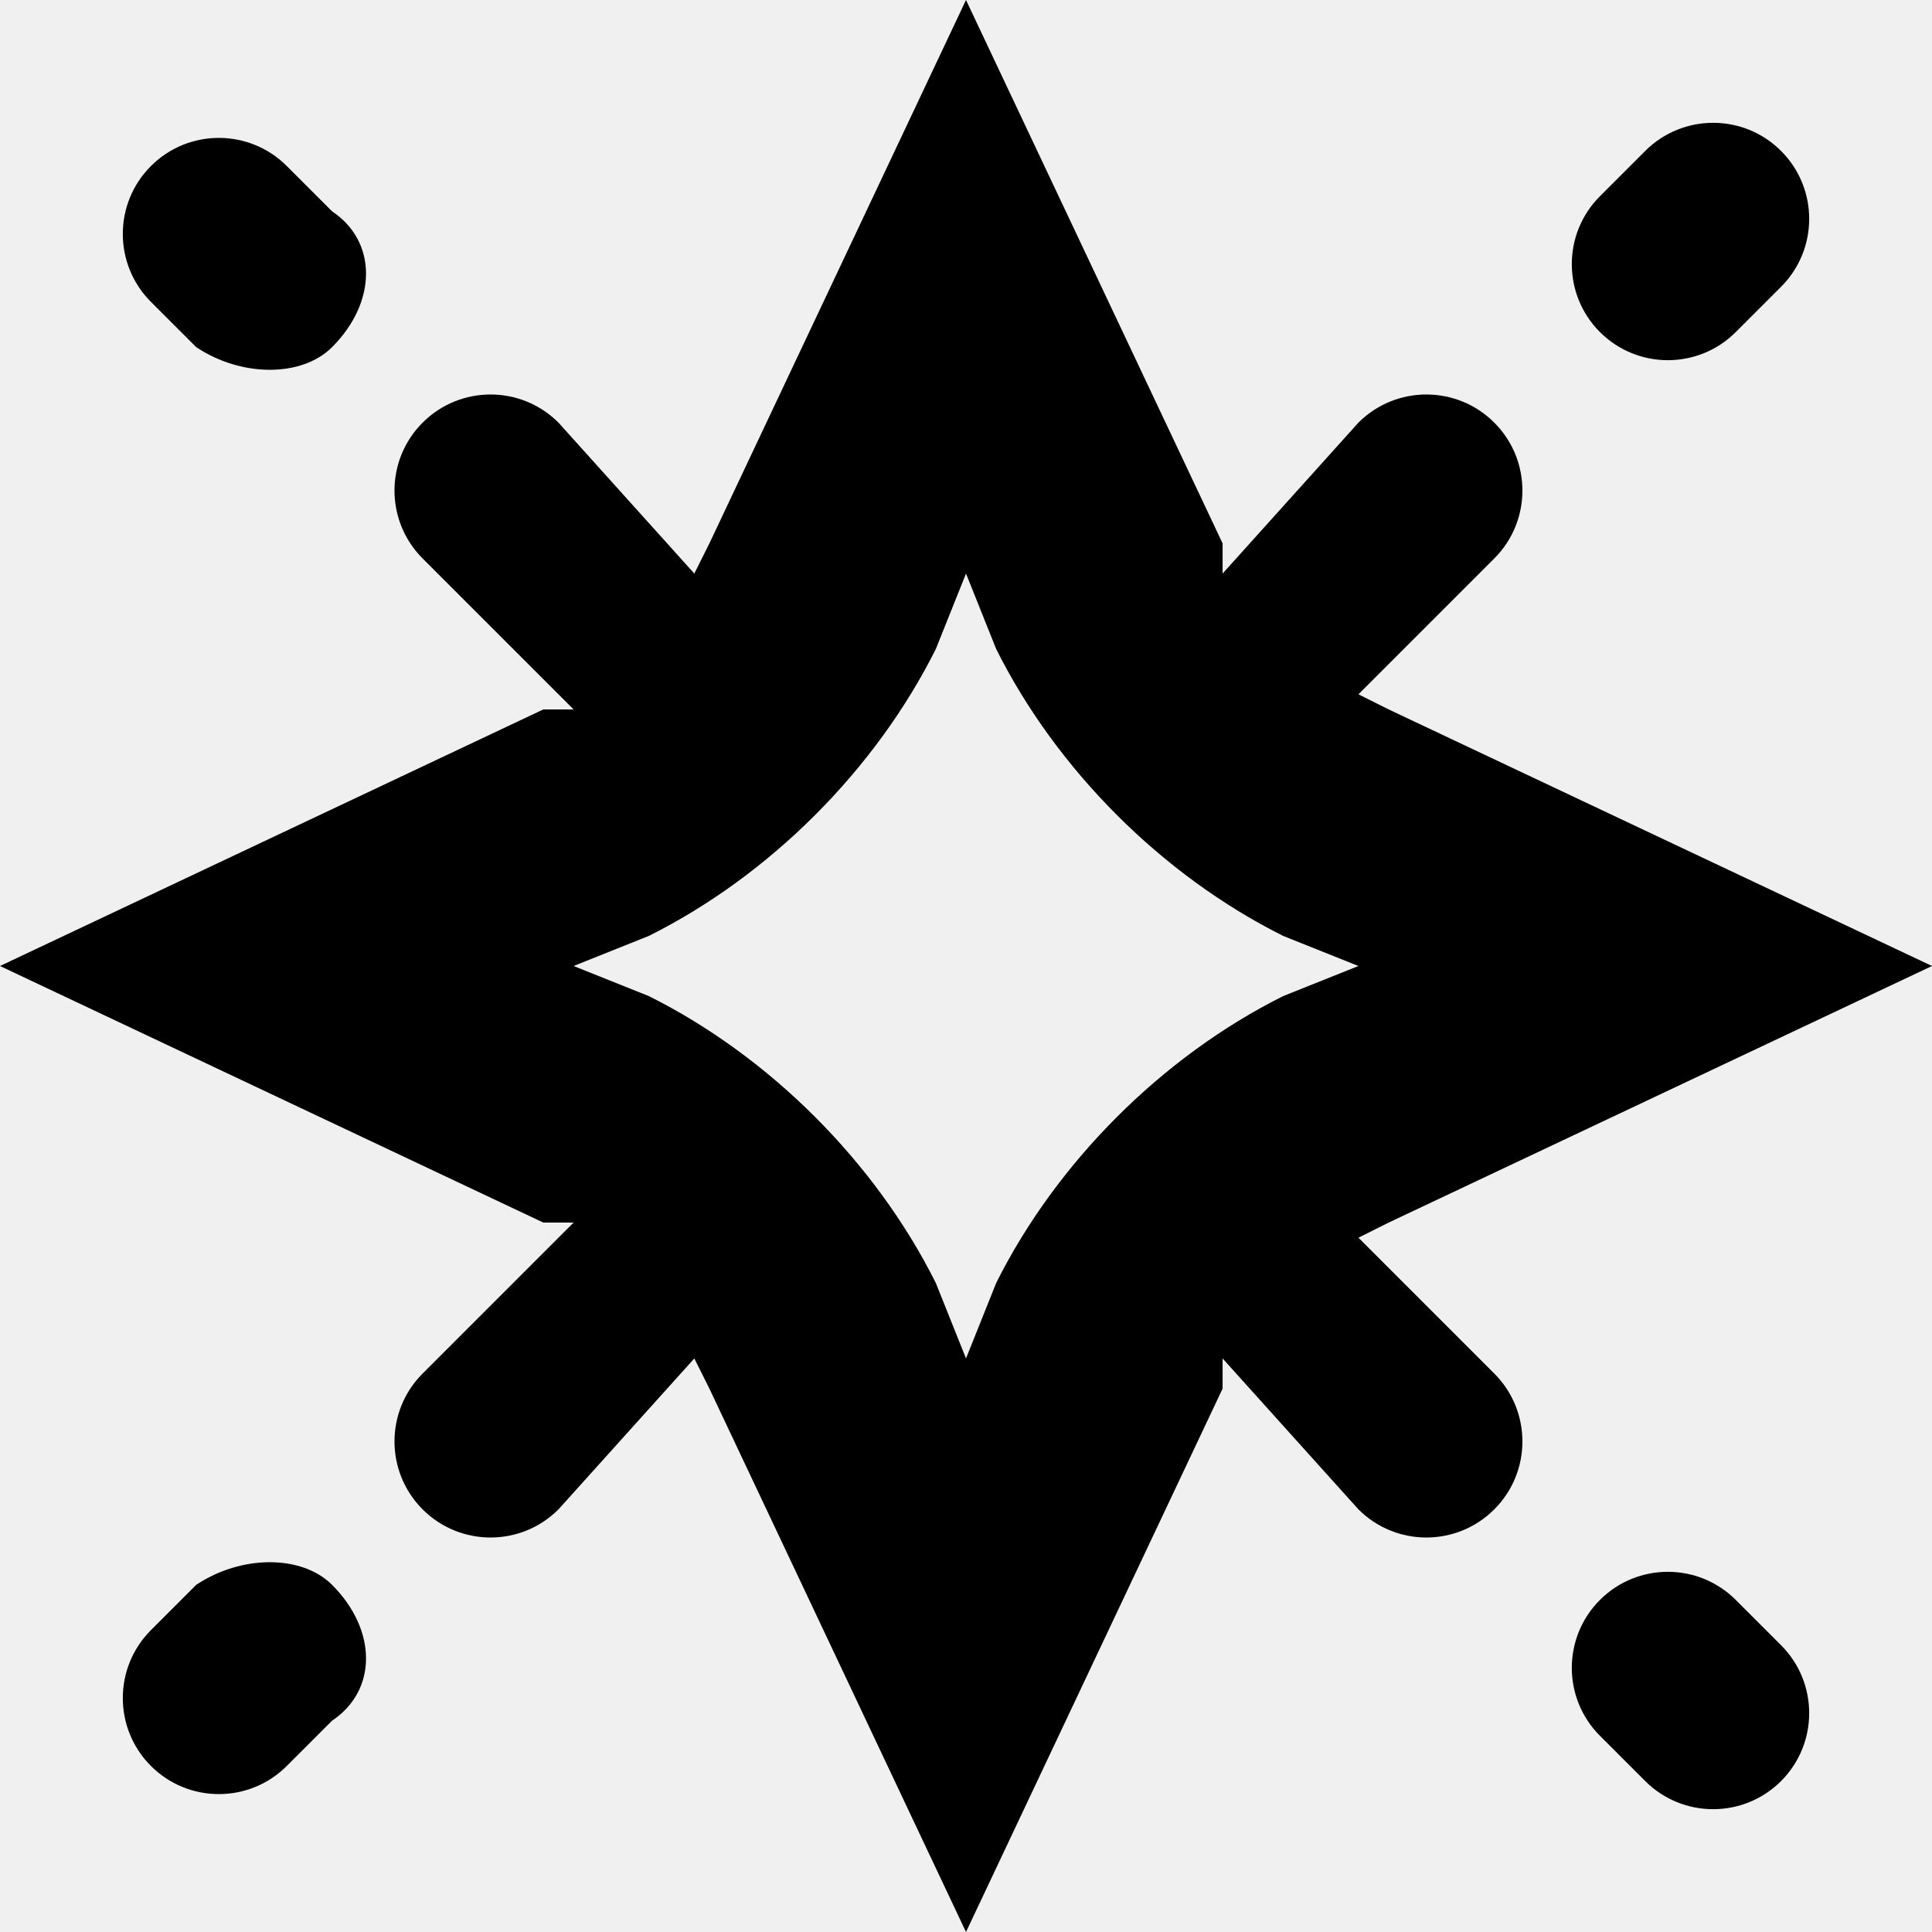
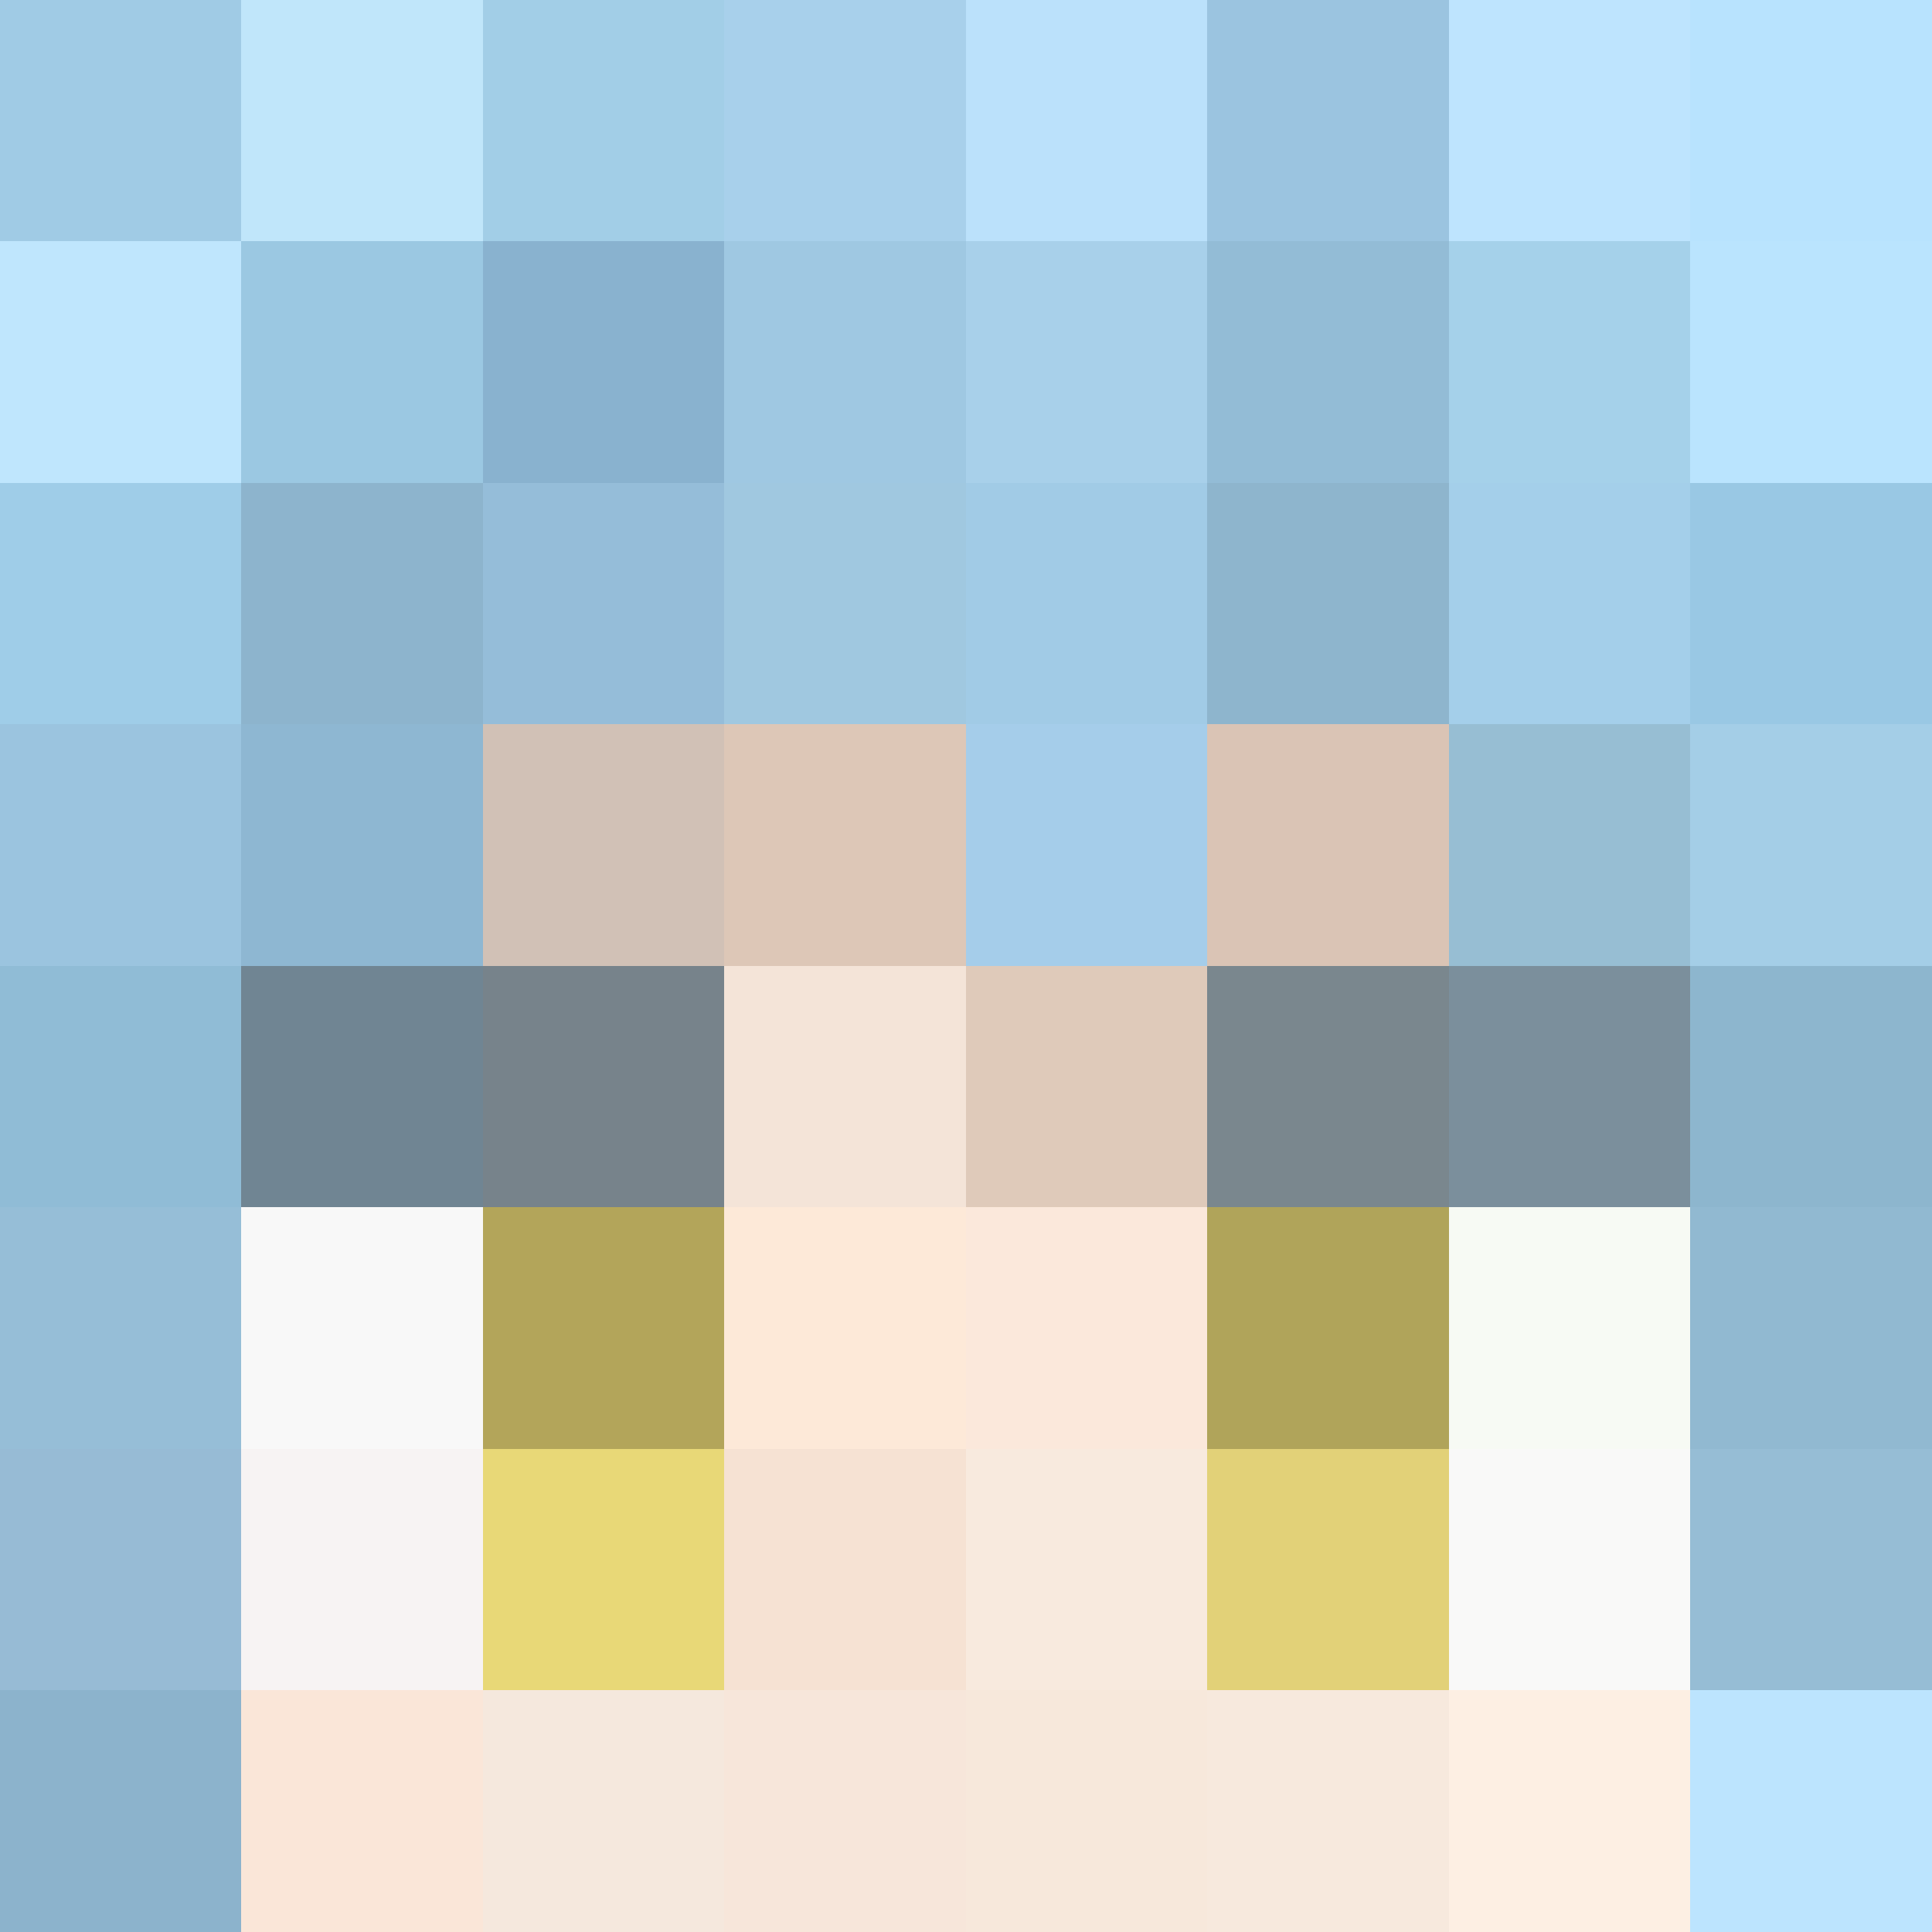
- <svg xmlns="http://www.w3.org/2000/svg" viewBox="0 0 128 128">
-   <path fill-rule="evenodd" d="M81 36 64 0 47 36l-1 2-9-10a6 6 0 0 0-9 9l10 10h-2L0 64l36 17h2L28 91a6 6 0 1 0 9 9l9-10 1 2 17 36 17-36v-2l9 10a6 6 0 1 0 9-9l-9-9 2-1 36-17-36-17-2-1 9-9a6 6 0 1 0-9-9l-9 10v-2Zm-17 2-2 5c-4 8-11 15-19 19l-5 2 5 2c8 4 15 11 19 19l2 5 2-5c4-8 11-15 19-19l5-2-5-2c-8-4-15-11-19-19l-2-5Z" clip-rule="evenodd" />
-   <path d="M118 19a6 6 0 0 0-9-9l-3 3a6 6 0 1 0 9 9l3-3Zm-96 4c-2 2-6 2-9 0l-3-3a6 6 0 1 1 9-9l3 3c3 2 3 6 0 9Zm0 82c-2-2-6-2-9 0l-3 3a6 6 0 1 0 9 9l3-3c3-2 3-6 0-9Zm96 4a6 6 0 0 1-9 9l-3-3a6 6 0 1 1 9-9l3 3Z" />
-   <style>path{fill:#000}@media (prefers-color-scheme:dark){path{fill:#fff}}</style>
+ <svg xmlns="http://www.w3.org/2000/svg" id="16" width="16" height="16" viewBox="0 0 16 16" preserveAspectRatio="xMidYMid meet" rendering="crispEdges">
+   <rect id="1-1" x="0" y="0" width="1" height="1" shape-rendering="crispEdges" style="fill:#a0cbe5;opacity:255;" />
+   <rect id="2-1" x="1" y="0" width="1" height="1" shape-rendering="crispEdges" style="fill:#a0cbe5;opacity:255;" />
+   <rect id="3-1" x="2" y="0" width="1" height="1" shape-rendering="crispEdges" style="fill:#c0e6fa;opacity:255;" />
+   <rect id="4-1" x="3" y="0" width="1" height="1" shape-rendering="crispEdges" style="fill:#c0e6fa;opacity:255;" />
+   <rect id="5-1" x="4" y="0" width="1" height="1" shape-rendering="crispEdges" style="fill:#a2cee7;opacity:255;" />
+   <rect id="6-1" x="5" y="0" width="1" height="1" shape-rendering="crispEdges" style="fill:#a2cee7;opacity:255;" />
+   <rect id="7-1" x="6" y="0" width="1" height="1" shape-rendering="crispEdges" style="fill:#a8d0eb;opacity:255;" />
+   <rect id="8-1" x="7" y="0" width="1" height="1" shape-rendering="crispEdges" style="fill:#a8d0eb;opacity:255;" />
+   <rect id="9-1" x="8" y="0" width="1" height="1" shape-rendering="crispEdges" style="fill:#bbe1fb;opacity:255;" />
+   <rect id="10-1" x="9" y="0" width="1" height="1" shape-rendering="crispEdges" style="fill:#bbe1fb;opacity:255;" />
+   <rect id="11-1" x="10" y="0" width="1" height="1" shape-rendering="crispEdges" style="fill:#9bc4e0;opacity:255;" />
+   <rect id="12-1" x="11" y="0" width="1" height="1" shape-rendering="crispEdges" style="fill:#9bc4e0;opacity:255;" />
+   <rect id="13-1" x="12" y="0" width="1" height="1" shape-rendering="crispEdges" style="fill:#bee4fe;opacity:255;" />
+   <rect id="14-1" x="13" y="0" width="1" height="1" shape-rendering="crispEdges" style="fill:#bee4fe;opacity:255;" />
+   <rect id="15-1" x="14" y="0" width="1" height="1" shape-rendering="crispEdges" style="fill:#b8e3fe;opacity:255;" />
+   <rect id="16-1" x="15" y="0" width="1" height="1" shape-rendering="crispEdges" style="fill:#b8e3fe;opacity:255;" />
+   <rect id="1-2" x="0" y="1" width="1" height="1" shape-rendering="crispEdges" style="fill:#a0cbe5;opacity:255;" />
+   <rect id="2-2" x="1" y="1" width="1" height="1" shape-rendering="crispEdges" style="fill:#a0cbe5;opacity:255;" />
+   <rect id="3-2" x="2" y="1" width="1" height="1" shape-rendering="crispEdges" style="fill:#c0e6fa;opacity:255;" />
+   <rect id="4-2" x="3" y="1" width="1" height="1" shape-rendering="crispEdges" style="fill:#c0e6fa;opacity:255;" />
+   <rect id="5-2" x="4" y="1" width="1" height="1" shape-rendering="crispEdges" style="fill:#a2cee7;opacity:255;" />
+   <rect id="6-2" x="5" y="1" width="1" height="1" shape-rendering="crispEdges" style="fill:#a2cee7;opacity:255;" />
+   <rect id="7-2" x="6" y="1" width="1" height="1" shape-rendering="crispEdges" style="fill:#a8d0eb;opacity:255;" />
+   <rect id="8-2" x="7" y="1" width="1" height="1" shape-rendering="crispEdges" style="fill:#a8d0eb;opacity:255;" />
+   <rect id="9-2" x="8" y="1" width="1" height="1" shape-rendering="crispEdges" style="fill:#bbe1fb;opacity:255;" />
+   <rect id="10-2" x="9" y="1" width="1" height="1" shape-rendering="crispEdges" style="fill:#bbe1fb;opacity:255;" />
+   <rect id="11-2" x="10" y="1" width="1" height="1" shape-rendering="crispEdges" style="fill:#9bc4e0;opacity:255;" />
+   <rect id="12-2" x="11" y="1" width="1" height="1" shape-rendering="crispEdges" style="fill:#9bc4e0;opacity:255;" />
+   <rect id="13-2" x="12" y="1" width="1" height="1" shape-rendering="crispEdges" style="fill:#bee4fe;opacity:255;" />
+   <rect id="14-2" x="13" y="1" width="1" height="1" shape-rendering="crispEdges" style="fill:#bee4fe;opacity:255;" />
+   <rect id="15-2" x="14" y="1" width="1" height="1" shape-rendering="crispEdges" style="fill:#b8e3fe;opacity:255;" />
+   <rect id="16-2" x="15" y="1" width="1" height="1" shape-rendering="crispEdges" style="fill:#b8e3fe;opacity:255;" />
+   <rect id="1-3" x="0" y="2" width="1" height="1" shape-rendering="crispEdges" style="fill:#bfe6fd;opacity:255;" />
+   <rect id="2-3" x="1" y="2" width="1" height="1" shape-rendering="crispEdges" style="fill:#bfe6fd;opacity:255;" />
+   <rect id="3-3" x="2" y="2" width="1" height="1" shape-rendering="crispEdges" style="fill:#9bc8e2;opacity:255;" />
+   <rect id="4-3" x="3" y="2" width="1" height="1" shape-rendering="crispEdges" style="fill:#9bc8e2;opacity:255;" />
+   <rect id="5-3" x="4" y="2" width="1" height="1" shape-rendering="crispEdges" style="fill:#89b2cf;opacity:255;" />
+   <rect id="6-3" x="5" y="2" width="1" height="1" shape-rendering="crispEdges" style="fill:#89b2cf;opacity:255;" />
+   <rect id="7-3" x="6" y="2" width="1" height="1" shape-rendering="crispEdges" style="fill:#9fc8e2;opacity:255;" />
+   <rect id="8-3" x="7" y="2" width="1" height="1" shape-rendering="crispEdges" style="fill:#9fc8e2;opacity:255;" />
+   <rect id="9-3" x="8" y="2" width="1" height="1" shape-rendering="crispEdges" style="fill:#a8d0ea;opacity:255;" />
+   <rect id="10-3" x="9" y="2" width="1" height="1" shape-rendering="crispEdges" style="fill:#a8d0ea;opacity:255;" />
+   <rect id="11-3" x="10" y="2" width="1" height="1" shape-rendering="crispEdges" style="fill:#93bcd6;opacity:255;" />
+   <rect id="12-3" x="11" y="2" width="1" height="1" shape-rendering="crispEdges" style="fill:#93bcd6;opacity:255;" />
+   <rect id="13-3" x="12" y="2" width="1" height="1" shape-rendering="crispEdges" style="fill:#a5d1ea;opacity:255;" />
+   <rect id="14-3" x="13" y="2" width="1" height="1" shape-rendering="crispEdges" style="fill:#a5d1ea;opacity:255;" />
+   <rect id="15-3" x="14" y="2" width="1" height="1" shape-rendering="crispEdges" style="fill:#bae4fe;opacity:255;" />
+   <rect id="16-3" x="15" y="2" width="1" height="1" shape-rendering="crispEdges" style="fill:#bae4fe;opacity:255;" />
+   <rect id="1-4" x="0" y="3" width="1" height="1" shape-rendering="crispEdges" style="fill:#bfe6fd;opacity:255;" />
+   <rect id="2-4" x="1" y="3" width="1" height="1" shape-rendering="crispEdges" style="fill:#bfe6fd;opacity:255;" />
+   <rect id="3-4" x="2" y="3" width="1" height="1" shape-rendering="crispEdges" style="fill:#9bc8e2;opacity:255;" />
+   <rect id="4-4" x="3" y="3" width="1" height="1" shape-rendering="crispEdges" style="fill:#9bc8e2;opacity:255;" />
+   <rect id="5-4" x="4" y="3" width="1" height="1" shape-rendering="crispEdges" style="fill:#89b2cf;opacity:255;" />
+   <rect id="6-4" x="5" y="3" width="1" height="1" shape-rendering="crispEdges" style="fill:#89b2cf;opacity:255;" />
+   <rect id="7-4" x="6" y="3" width="1" height="1" shape-rendering="crispEdges" style="fill:#9fc8e2;opacity:255;" />
+   <rect id="8-4" x="7" y="3" width="1" height="1" shape-rendering="crispEdges" style="fill:#9fc8e2;opacity:255;" />
+   <rect id="9-4" x="8" y="3" width="1" height="1" shape-rendering="crispEdges" style="fill:#a8d0ea;opacity:255;" />
+   <rect id="10-4" x="9" y="3" width="1" height="1" shape-rendering="crispEdges" style="fill:#a8d0ea;opacity:255;" />
+   <rect id="11-4" x="10" y="3" width="1" height="1" shape-rendering="crispEdges" style="fill:#93bcd6;opacity:255;" />
+   <rect id="12-4" x="11" y="3" width="1" height="1" shape-rendering="crispEdges" style="fill:#93bcd6;opacity:255;" />
+   <rect id="13-4" x="12" y="3" width="1" height="1" shape-rendering="crispEdges" style="fill:#a5d1ea;opacity:255;" />
+   <rect id="14-4" x="13" y="3" width="1" height="1" shape-rendering="crispEdges" style="fill:#a5d1ea;opacity:255;" />
+   <rect id="15-4" x="14" y="3" width="1" height="1" shape-rendering="crispEdges" style="fill:#bae4fe;opacity:255;" />
+   <rect id="16-4" x="15" y="3" width="1" height="1" shape-rendering="crispEdges" style="fill:#bae4fe;opacity:255;" />
+   <rect id="1-5" x="0" y="4" width="1" height="1" shape-rendering="crispEdges" style="fill:#9fcde8;opacity:255;" />
+   <rect id="2-5" x="1" y="4" width="1" height="1" shape-rendering="crispEdges" style="fill:#9fcde8;opacity:255;" />
+   <rect id="3-5" x="2" y="4" width="1" height="1" shape-rendering="crispEdges" style="fill:#8db4cd;opacity:255;" />
+   <rect id="4-5" x="3" y="4" width="1" height="1" shape-rendering="crispEdges" style="fill:#8db4cd;opacity:255;" />
+   <rect id="5-5" x="4" y="4" width="1" height="1" shape-rendering="crispEdges" style="fill:#95bdd9;opacity:255;" />
+   <rect id="6-5" x="5" y="4" width="1" height="1" shape-rendering="crispEdges" style="fill:#95bdd9;opacity:255;" />
+   <rect id="7-5" x="6" y="4" width="1" height="1" shape-rendering="crispEdges" style="fill:#a0c8e0;opacity:255;" />
+   <rect id="8-5" x="7" y="4" width="1" height="1" shape-rendering="crispEdges" style="fill:#a0c8e0;opacity:255;" />
+   <rect id="9-5" x="8" y="4" width="1" height="1" shape-rendering="crispEdges" style="fill:#a1cbe6;opacity:255;" />
+   <rect id="10-5" x="9" y="4" width="1" height="1" shape-rendering="crispEdges" style="fill:#a1cbe6;opacity:255;" />
+   <rect id="11-5" x="10" y="4" width="1" height="1" shape-rendering="crispEdges" style="fill:#8eb5cd;opacity:255;" />
+   <rect id="12-5" x="11" y="4" width="1" height="1" shape-rendering="crispEdges" style="fill:#8eb5cd;opacity:255;" />
+   <rect id="13-5" x="12" y="4" width="1" height="1" shape-rendering="crispEdges" style="fill:#a4cfea;opacity:255;" />
+   <rect id="14-5" x="13" y="4" width="1" height="1" shape-rendering="crispEdges" style="fill:#a4cfea;opacity:255;" />
+   <rect id="15-5" x="14" y="4" width="1" height="1" shape-rendering="crispEdges" style="fill:#99c8e4;opacity:255;" />
+   <rect id="16-5" x="15" y="4" width="1" height="1" shape-rendering="crispEdges" style="fill:#99c8e4;opacity:255;" />
+   <rect id="1-6" x="0" y="5" width="1" height="1" shape-rendering="crispEdges" style="fill:#9fcde8;opacity:255;" />
+   <rect id="2-6" x="1" y="5" width="1" height="1" shape-rendering="crispEdges" style="fill:#9fcde8;opacity:255;" />
+   <rect id="3-6" x="2" y="5" width="1" height="1" shape-rendering="crispEdges" style="fill:#8db4cd;opacity:255;" />
+   <rect id="4-6" x="3" y="5" width="1" height="1" shape-rendering="crispEdges" style="fill:#8db4cd;opacity:255;" />
+   <rect id="5-6" x="4" y="5" width="1" height="1" shape-rendering="crispEdges" style="fill:#95bdd9;opacity:255;" />
+   <rect id="6-6" x="5" y="5" width="1" height="1" shape-rendering="crispEdges" style="fill:#95bdd9;opacity:255;" />
+   <rect id="7-6" x="6" y="5" width="1" height="1" shape-rendering="crispEdges" style="fill:#a0c8e0;opacity:255;" />
+   <rect id="8-6" x="7" y="5" width="1" height="1" shape-rendering="crispEdges" style="fill:#a0c8e0;opacity:255;" />
+   <rect id="9-6" x="8" y="5" width="1" height="1" shape-rendering="crispEdges" style="fill:#a1cbe6;opacity:255;" />
+   <rect id="10-6" x="9" y="5" width="1" height="1" shape-rendering="crispEdges" style="fill:#a1cbe6;opacity:255;" />
+   <rect id="11-6" x="10" y="5" width="1" height="1" shape-rendering="crispEdges" style="fill:#8eb5cd;opacity:255;" />
+   <rect id="12-6" x="11" y="5" width="1" height="1" shape-rendering="crispEdges" style="fill:#8eb5cd;opacity:255;" />
+   <rect id="13-6" x="12" y="5" width="1" height="1" shape-rendering="crispEdges" style="fill:#a4cfea;opacity:255;" />
+   <rect id="14-6" x="13" y="5" width="1" height="1" shape-rendering="crispEdges" style="fill:#a4cfea;opacity:255;" />
+   <rect id="15-6" x="14" y="5" width="1" height="1" shape-rendering="crispEdges" style="fill:#99c8e4;opacity:255;" />
+   <rect id="16-6" x="15" y="5" width="1" height="1" shape-rendering="crispEdges" style="fill:#99c8e4;opacity:255;" />
+   <rect id="1-7" x="0" y="6" width="1" height="1" shape-rendering="crispEdges" style="fill:#9bc4df;opacity:255;" />
+   <rect id="2-7" x="1" y="6" width="1" height="1" shape-rendering="crispEdges" style="fill:#9bc4df;opacity:255;" />
+   <rect id="3-7" x="2" y="6" width="1" height="1" shape-rendering="crispEdges" style="fill:#8eb7d2;opacity:255;" />
+   <rect id="4-7" x="3" y="6" width="1" height="1" shape-rendering="crispEdges" style="fill:#8eb7d2;opacity:255;" />
+   <rect id="5-7" x="4" y="6" width="1" height="1" shape-rendering="crispEdges" style="fill:#d1c1b6;opacity:255;" />
+   <rect id="6-7" x="5" y="6" width="1" height="1" shape-rendering="crispEdges" style="fill:#d1c1b6;opacity:255;" />
+   <rect id="7-7" x="6" y="6" width="1" height="1" shape-rendering="crispEdges" style="fill:#ddc7b7;opacity:255;" />
+   <rect id="8-7" x="7" y="6" width="1" height="1" shape-rendering="crispEdges" style="fill:#ddc7b7;opacity:255;" />
+   <rect id="9-7" x="8" y="6" width="1" height="1" shape-rendering="crispEdges" style="fill:#a5cdea;opacity:255;" />
+   <rect id="10-7" x="9" y="6" width="1" height="1" shape-rendering="crispEdges" style="fill:#a5cdea;opacity:255;" />
+   <rect id="11-7" x="10" y="6" width="1" height="1" shape-rendering="crispEdges" style="fill:#dac4b5;opacity:255;" />
+   <rect id="12-7" x="11" y="6" width="1" height="1" shape-rendering="crispEdges" style="fill:#dac4b5;opacity:255;" />
+   <rect id="13-7" x="12" y="6" width="1" height="1" shape-rendering="crispEdges" style="fill:#97bed3;opacity:255;" />
+   <rect id="14-7" x="13" y="6" width="1" height="1" shape-rendering="crispEdges" style="fill:#97bed3;opacity:255;" />
+   <rect id="15-7" x="14" y="6" width="1" height="1" shape-rendering="crispEdges" style="fill:#a4cee7;opacity:255;" />
+   <rect id="16-7" x="15" y="6" width="1" height="1" shape-rendering="crispEdges" style="fill:#a4cee7;opacity:255;" />
+   <rect id="1-8" x="0" y="7" width="1" height="1" shape-rendering="crispEdges" style="fill:#9bc4df;opacity:255;" />
+   <rect id="2-8" x="1" y="7" width="1" height="1" shape-rendering="crispEdges" style="fill:#9bc4df;opacity:255;" />
+   <rect id="3-8" x="2" y="7" width="1" height="1" shape-rendering="crispEdges" style="fill:#8eb7d2;opacity:255;" />
+   <rect id="4-8" x="3" y="7" width="1" height="1" shape-rendering="crispEdges" style="fill:#8eb7d2;opacity:255;" />
+   <rect id="5-8" x="4" y="7" width="1" height="1" shape-rendering="crispEdges" style="fill:#d1c1b6;opacity:255;" />
+   <rect id="6-8" x="5" y="7" width="1" height="1" shape-rendering="crispEdges" style="fill:#d1c1b6;opacity:255;" />
+   <rect id="7-8" x="6" y="7" width="1" height="1" shape-rendering="crispEdges" style="fill:#ddc7b7;opacity:255;" />
+   <rect id="8-8" x="7" y="7" width="1" height="1" shape-rendering="crispEdges" style="fill:#ddc7b7;opacity:255;" />
+   <rect id="9-8" x="8" y="7" width="1" height="1" shape-rendering="crispEdges" style="fill:#a5cdea;opacity:255;" />
+   <rect id="10-8" x="9" y="7" width="1" height="1" shape-rendering="crispEdges" style="fill:#a5cdea;opacity:255;" />
+   <rect id="11-8" x="10" y="7" width="1" height="1" shape-rendering="crispEdges" style="fill:#dac4b5;opacity:255;" />
+   <rect id="12-8" x="11" y="7" width="1" height="1" shape-rendering="crispEdges" style="fill:#dac4b5;opacity:255;" />
+   <rect id="13-8" x="12" y="7" width="1" height="1" shape-rendering="crispEdges" style="fill:#97bed3;opacity:255;" />
+   <rect id="14-8" x="13" y="7" width="1" height="1" shape-rendering="crispEdges" style="fill:#97bed3;opacity:255;" />
+   <rect id="15-8" x="14" y="7" width="1" height="1" shape-rendering="crispEdges" style="fill:#a4cee7;opacity:255;" />
+   <rect id="16-8" x="15" y="7" width="1" height="1" shape-rendering="crispEdges" style="fill:#a4cee7;opacity:255;" />
+   <rect id="1-9" x="0" y="8" width="1" height="1" shape-rendering="crispEdges" style="fill:#90bcd6;opacity:255;" />
+   <rect id="2-9" x="1" y="8" width="1" height="1" shape-rendering="crispEdges" style="fill:#90bcd6;opacity:255;" />
+   <rect id="3-9" x="2" y="8" width="1" height="1" shape-rendering="crispEdges" style="fill:#708593;opacity:255;" />
+   <rect id="4-9" x="3" y="8" width="1" height="1" shape-rendering="crispEdges" style="fill:#708593;opacity:255;" />
+   <rect id="5-9" x="4" y="8" width="1" height="1" shape-rendering="crispEdges" style="fill:#77838b;opacity:255;" />
+   <rect id="6-9" x="5" y="8" width="1" height="1" shape-rendering="crispEdges" style="fill:#77838b;opacity:255;" />
+   <rect id="7-9" x="6" y="8" width="1" height="1" shape-rendering="crispEdges" style="fill:#f4e4d8;opacity:255;" />
+   <rect id="8-9" x="7" y="8" width="1" height="1" shape-rendering="crispEdges" style="fill:#f4e4d8;opacity:255;" />
+   <rect id="9-9" x="8" y="8" width="1" height="1" shape-rendering="crispEdges" style="fill:#dfcaba;opacity:255;" />
+   <rect id="10-9" x="9" y="8" width="1" height="1" shape-rendering="crispEdges" style="fill:#dfcaba;opacity:255;" />
+   <rect id="11-9" x="10" y="8" width="1" height="1" shape-rendering="crispEdges" style="fill:#7a878e;opacity:255;" />
+   <rect id="12-9" x="11" y="8" width="1" height="1" shape-rendering="crispEdges" style="fill:#7a878e;opacity:255;" />
+   <rect id="13-9" x="12" y="8" width="1" height="1" shape-rendering="crispEdges" style="fill:#7b8f9c;opacity:255;" />
+   <rect id="14-9" x="13" y="8" width="1" height="1" shape-rendering="crispEdges" style="fill:#7b8f9c;opacity:255;" />
+   <rect id="15-9" x="14" y="8" width="1" height="1" shape-rendering="crispEdges" style="fill:#8db6ce;opacity:255;" />
+   <rect id="16-9" x="15" y="8" width="1" height="1" shape-rendering="crispEdges" style="fill:#8db6ce;opacity:255;" />
+   <rect id="1-10" x="0" y="9" width="1" height="1" shape-rendering="crispEdges" style="fill:#90bcd6;opacity:255;" />
+   <rect id="2-10" x="1" y="9" width="1" height="1" shape-rendering="crispEdges" style="fill:#90bcd6;opacity:255;" />
+   <rect id="3-10" x="2" y="9" width="1" height="1" shape-rendering="crispEdges" style="fill:#708593;opacity:255;" />
+   <rect id="4-10" x="3" y="9" width="1" height="1" shape-rendering="crispEdges" style="fill:#708593;opacity:255;" />
+   <rect id="5-10" x="4" y="9" width="1" height="1" shape-rendering="crispEdges" style="fill:#77838b;opacity:255;" />
+   <rect id="6-10" x="5" y="9" width="1" height="1" shape-rendering="crispEdges" style="fill:#77838b;opacity:255;" />
+   <rect id="7-10" x="6" y="9" width="1" height="1" shape-rendering="crispEdges" style="fill:#f4e4d8;opacity:255;" />
+   <rect id="8-10" x="7" y="9" width="1" height="1" shape-rendering="crispEdges" style="fill:#f4e4d8;opacity:255;" />
+   <rect id="9-10" x="8" y="9" width="1" height="1" shape-rendering="crispEdges" style="fill:#dfcaba;opacity:255;" />
+   <rect id="10-10" x="9" y="9" width="1" height="1" shape-rendering="crispEdges" style="fill:#dfcaba;opacity:255;" />
+   <rect id="11-10" x="10" y="9" width="1" height="1" shape-rendering="crispEdges" style="fill:#7a878e;opacity:255;" />
+   <rect id="12-10" x="11" y="9" width="1" height="1" shape-rendering="crispEdges" style="fill:#7a878e;opacity:255;" />
+   <rect id="13-10" x="12" y="9" width="1" height="1" shape-rendering="crispEdges" style="fill:#7b8f9c;opacity:255;" />
+   <rect id="14-10" x="13" y="9" width="1" height="1" shape-rendering="crispEdges" style="fill:#7b8f9c;opacity:255;" />
+   <rect id="15-10" x="14" y="9" width="1" height="1" shape-rendering="crispEdges" style="fill:#8db6ce;opacity:255;" />
+   <rect id="16-10" x="15" y="9" width="1" height="1" shape-rendering="crispEdges" style="fill:#8db6ce;opacity:255;" />
+   <rect id="1-11" x="0" y="10" width="1" height="1" shape-rendering="crispEdges" style="fill:#96bed7;opacity:255;" />
+   <rect id="2-11" x="1" y="10" width="1" height="1" shape-rendering="crispEdges" style="fill:#96bed7;opacity:255;" />
+   <rect id="3-11" x="2" y="10" width="1" height="1" shape-rendering="crispEdges" style="fill:#f8f8f8;opacity:255;" />
+   <rect id="4-11" x="3" y="10" width="1" height="1" shape-rendering="crispEdges" style="fill:#f8f8f8;opacity:255;" />
+   <rect id="5-11" x="4" y="10" width="1" height="1" shape-rendering="crispEdges" style="fill:#b3a55a;opacity:255;" />
+   <rect id="6-11" x="5" y="10" width="1" height="1" shape-rendering="crispEdges" style="fill:#b3a55a;opacity:255;" />
+   <rect id="7-11" x="6" y="10" width="1" height="1" shape-rendering="crispEdges" style="fill:#fde9d8;opacity:255;" />
+   <rect id="8-11" x="7" y="10" width="1" height="1" shape-rendering="crispEdges" style="fill:#fde9d8;opacity:255;" />
+   <rect id="9-11" x="8" y="10" width="1" height="1" shape-rendering="crispEdges" style="fill:#fbe8db;opacity:255;" />
+   <rect id="10-11" x="9" y="10" width="1" height="1" shape-rendering="crispEdges" style="fill:#fbe8db;opacity:255;" />
+   <rect id="11-11" x="10" y="10" width="1" height="1" shape-rendering="crispEdges" style="fill:#b0a45a;opacity:255;" />
+   <rect id="12-11" x="11" y="10" width="1" height="1" shape-rendering="crispEdges" style="fill:#b0a45a;opacity:255;" />
+   <rect id="13-11" x="12" y="10" width="1" height="1" shape-rendering="crispEdges" style="fill:#f7faf4;opacity:255;" />
+   <rect id="14-11" x="13" y="10" width="1" height="1" shape-rendering="crispEdges" style="fill:#f7faf4;opacity:255;" />
+   <rect id="15-11" x="14" y="10" width="1" height="1" shape-rendering="crispEdges" style="fill:#91b9d1;opacity:255;" />
+   <rect id="16-11" x="15" y="10" width="1" height="1" shape-rendering="crispEdges" style="fill:#91b9d1;opacity:255;" />
+   <rect id="1-12" x="0" y="11" width="1" height="1" shape-rendering="crispEdges" style="fill:#96bed7;opacity:255;" />
+   <rect id="2-12" x="1" y="11" width="1" height="1" shape-rendering="crispEdges" style="fill:#96bed7;opacity:255;" />
+   <rect id="3-12" x="2" y="11" width="1" height="1" shape-rendering="crispEdges" style="fill:#f8f8f8;opacity:255;" />
+   <rect id="4-12" x="3" y="11" width="1" height="1" shape-rendering="crispEdges" style="fill:#f8f8f8;opacity:255;" />
+   <rect id="5-12" x="4" y="11" width="1" height="1" shape-rendering="crispEdges" style="fill:#b3a55a;opacity:255;" />
+   <rect id="6-12" x="5" y="11" width="1" height="1" shape-rendering="crispEdges" style="fill:#b3a55a;opacity:255;" />
+   <rect id="7-12" x="6" y="11" width="1" height="1" shape-rendering="crispEdges" style="fill:#fde9d8;opacity:255;" />
+   <rect id="8-12" x="7" y="11" width="1" height="1" shape-rendering="crispEdges" style="fill:#fde9d8;opacity:255;" />
+   <rect id="9-12" x="8" y="11" width="1" height="1" shape-rendering="crispEdges" style="fill:#fbe8db;opacity:255;" />
+   <rect id="10-12" x="9" y="11" width="1" height="1" shape-rendering="crispEdges" style="fill:#fbe8db;opacity:255;" />
+   <rect id="11-12" x="10" y="11" width="1" height="1" shape-rendering="crispEdges" style="fill:#b0a45a;opacity:255;" />
+   <rect id="12-12" x="11" y="11" width="1" height="1" shape-rendering="crispEdges" style="fill:#b0a45a;opacity:255;" />
+   <rect id="13-12" x="12" y="11" width="1" height="1" shape-rendering="crispEdges" style="fill:#f7faf4;opacity:255;" />
+   <rect id="14-12" x="13" y="11" width="1" height="1" shape-rendering="crispEdges" style="fill:#f7faf4;opacity:255;" />
+   <rect id="15-12" x="14" y="11" width="1" height="1" shape-rendering="crispEdges" style="fill:#91b9d1;opacity:255;" />
+   <rect id="16-12" x="15" y="11" width="1" height="1" shape-rendering="crispEdges" style="fill:#91b9d1;opacity:255;" />
+   <rect id="1-13" x="0" y="12" width="1" height="1" shape-rendering="crispEdges" style="fill:#97bbd5;opacity:255;" />
+   <rect id="2-13" x="1" y="12" width="1" height="1" shape-rendering="crispEdges" style="fill:#97bbd5;opacity:255;" />
+   <rect id="3-13" x="2" y="12" width="1" height="1" shape-rendering="crispEdges" style="fill:#f7f3f3;opacity:255;" />
+   <rect id="4-13" x="3" y="12" width="1" height="1" shape-rendering="crispEdges" style="fill:#f7f3f3;opacity:255;" />
+   <rect id="5-13" x="4" y="12" width="1" height="1" shape-rendering="crispEdges" style="fill:#e8d877;opacity:255;" />
+   <rect id="6-13" x="5" y="12" width="1" height="1" shape-rendering="crispEdges" style="fill:#e8d877;opacity:255;" />
+   <rect id="7-13" x="6" y="12" width="1" height="1" shape-rendering="crispEdges" style="fill:#f6e2d3;opacity:255;" />
+   <rect id="8-13" x="7" y="12" width="1" height="1" shape-rendering="crispEdges" style="fill:#f6e2d3;opacity:255;" />
+   <rect id="9-13" x="8" y="12" width="1" height="1" shape-rendering="crispEdges" style="fill:#f8eade;opacity:255;" />
+   <rect id="10-13" x="9" y="12" width="1" height="1" shape-rendering="crispEdges" style="fill:#f8eade;opacity:255;" />
+   <rect id="11-13" x="10" y="12" width="1" height="1" shape-rendering="crispEdges" style="fill:#e2d178;opacity:255;" />
+   <rect id="12-13" x="11" y="12" width="1" height="1" shape-rendering="crispEdges" style="fill:#e2d178;opacity:255;" />
+   <rect id="13-13" x="12" y="12" width="1" height="1" shape-rendering="crispEdges" style="fill:#f9f9f8;opacity:255;" />
+   <rect id="14-13" x="13" y="12" width="1" height="1" shape-rendering="crispEdges" style="fill:#f9f9f8;opacity:255;" />
+   <rect id="15-13" x="14" y="12" width="1" height="1" shape-rendering="crispEdges" style="fill:#96bdd5;opacity:255;" />
+   <rect id="16-13" x="15" y="12" width="1" height="1" shape-rendering="crispEdges" style="fill:#96bdd5;opacity:255;" />
+   <rect id="1-14" x="0" y="13" width="1" height="1" shape-rendering="crispEdges" style="fill:#97bbd5;opacity:255;" />
+   <rect id="2-14" x="1" y="13" width="1" height="1" shape-rendering="crispEdges" style="fill:#97bbd5;opacity:255;" />
+   <rect id="3-14" x="2" y="13" width="1" height="1" shape-rendering="crispEdges" style="fill:#f7f3f3;opacity:255;" />
+   <rect id="4-14" x="3" y="13" width="1" height="1" shape-rendering="crispEdges" style="fill:#f7f3f3;opacity:255;" />
+   <rect id="5-14" x="4" y="13" width="1" height="1" shape-rendering="crispEdges" style="fill:#e8d877;opacity:255;" />
+   <rect id="6-14" x="5" y="13" width="1" height="1" shape-rendering="crispEdges" style="fill:#e8d877;opacity:255;" />
+   <rect id="7-14" x="6" y="13" width="1" height="1" shape-rendering="crispEdges" style="fill:#f6e2d3;opacity:255;" />
+   <rect id="8-14" x="7" y="13" width="1" height="1" shape-rendering="crispEdges" style="fill:#f6e2d3;opacity:255;" />
+   <rect id="9-14" x="8" y="13" width="1" height="1" shape-rendering="crispEdges" style="fill:#f8eade;opacity:255;" />
+   <rect id="10-14" x="9" y="13" width="1" height="1" shape-rendering="crispEdges" style="fill:#f8eade;opacity:255;" />
+   <rect id="11-14" x="10" y="13" width="1" height="1" shape-rendering="crispEdges" style="fill:#e2d178;opacity:255;" />
+   <rect id="12-14" x="11" y="13" width="1" height="1" shape-rendering="crispEdges" style="fill:#e2d178;opacity:255;" />
+   <rect id="13-14" x="12" y="13" width="1" height="1" shape-rendering="crispEdges" style="fill:#f9f9f8;opacity:255;" />
+   <rect id="14-14" x="13" y="13" width="1" height="1" shape-rendering="crispEdges" style="fill:#f9f9f8;opacity:255;" />
+   <rect id="15-14" x="14" y="13" width="1" height="1" shape-rendering="crispEdges" style="fill:#96bdd5;opacity:255;" />
+   <rect id="16-14" x="15" y="13" width="1" height="1" shape-rendering="crispEdges" style="fill:#96bdd5;opacity:255;" />
+   <rect id="1-15" x="0" y="14" width="1" height="1" shape-rendering="crispEdges" style="fill:#8cb3cc;opacity:255;" />
+   <rect id="2-15" x="1" y="14" width="1" height="1" shape-rendering="crispEdges" style="fill:#8cb3cc;opacity:255;" />
+   <rect id="3-15" x="2" y="14" width="1" height="1" shape-rendering="crispEdges" style="fill:#fae6d8;opacity:255;" />
+   <rect id="4-15" x="3" y="14" width="1" height="1" shape-rendering="crispEdges" style="fill:#fae6d8;opacity:255;" />
+   <rect id="5-15" x="4" y="14" width="1" height="1" shape-rendering="crispEdges" style="fill:#f5e8dd;opacity:255;" />
+   <rect id="6-15" x="5" y="14" width="1" height="1" shape-rendering="crispEdges" style="fill:#f5e8dd;opacity:255;" />
+   <rect id="7-15" x="6" y="14" width="1" height="1" shape-rendering="crispEdges" style="fill:#f7e6da;opacity:255;" />
+   <rect id="8-15" x="7" y="14" width="1" height="1" shape-rendering="crispEdges" style="fill:#f7e6da;opacity:255;" />
+   <rect id="9-15" x="8" y="14" width="1" height="1" shape-rendering="crispEdges" style="fill:#f7e8db;opacity:255;" />
+   <rect id="10-15" x="9" y="14" width="1" height="1" shape-rendering="crispEdges" style="fill:#f7e8db;opacity:255;" />
+   <rect id="11-15" x="10" y="14" width="1" height="1" shape-rendering="crispEdges" style="fill:#f7e9dd;opacity:255;" />
+   <rect id="12-15" x="11" y="14" width="1" height="1" shape-rendering="crispEdges" style="fill:#f7e9dd;opacity:255;" />
+   <rect id="13-15" x="12" y="14" width="1" height="1" shape-rendering="crispEdges" style="fill:#fdefe3;opacity:255;" />
+   <rect id="14-15" x="13" y="14" width="1" height="1" shape-rendering="crispEdges" style="fill:#fdefe3;opacity:255;" />
+   <rect id="15-15" x="14" y="14" width="1" height="1" shape-rendering="crispEdges" style="fill:#bce4fe;opacity:255;" />
+   <rect id="16-15" x="15" y="14" width="1" height="1" shape-rendering="crispEdges" style="fill:#bce4fe;opacity:255;" />
+   <rect id="1-16" x="0" y="15" width="1" height="1" shape-rendering="crispEdges" style="fill:#8cb3cc;opacity:255;" />
+   <rect id="2-16" x="1" y="15" width="1" height="1" shape-rendering="crispEdges" style="fill:#8cb3cc;opacity:255;" />
+   <rect id="3-16" x="2" y="15" width="1" height="1" shape-rendering="crispEdges" style="fill:#fae6d8;opacity:255;" />
+   <rect id="4-16" x="3" y="15" width="1" height="1" shape-rendering="crispEdges" style="fill:#fae6d8;opacity:255;" />
+   <rect id="5-16" x="4" y="15" width="1" height="1" shape-rendering="crispEdges" style="fill:#f5e8dd;opacity:255;" />
+   <rect id="6-16" x="5" y="15" width="1" height="1" shape-rendering="crispEdges" style="fill:#f5e8dd;opacity:255;" />
+   <rect id="7-16" x="6" y="15" width="1" height="1" shape-rendering="crispEdges" style="fill:#f7e6da;opacity:255;" />
+   <rect id="8-16" x="7" y="15" width="1" height="1" shape-rendering="crispEdges" style="fill:#f7e6da;opacity:255;" />
+   <rect id="9-16" x="8" y="15" width="1" height="1" shape-rendering="crispEdges" style="fill:#f7e8db;opacity:255;" />
+   <rect id="10-16" x="9" y="15" width="1" height="1" shape-rendering="crispEdges" style="fill:#f7e8db;opacity:255;" />
+   <rect id="11-16" x="10" y="15" width="1" height="1" shape-rendering="crispEdges" style="fill:#f7e9dd;opacity:255;" />
+   <rect id="12-16" x="11" y="15" width="1" height="1" shape-rendering="crispEdges" style="fill:#f7e9dd;opacity:255;" />
+   <rect id="13-16" x="12" y="15" width="1" height="1" shape-rendering="crispEdges" style="fill:#fdefe3;opacity:255;" />
+   <rect id="14-16" x="13" y="15" width="1" height="1" shape-rendering="crispEdges" style="fill:#fdefe3;opacity:255;" />
+   <rect id="15-16" x="14" y="15" width="1" height="1" shape-rendering="crispEdges" style="fill:#bce4fe;opacity:255;" />
+   <rect id="16-16" x="15" y="15" width="1" height="1" shape-rendering="crispEdges" style="fill:#bce4fe;opacity:255;" />
</svg>
